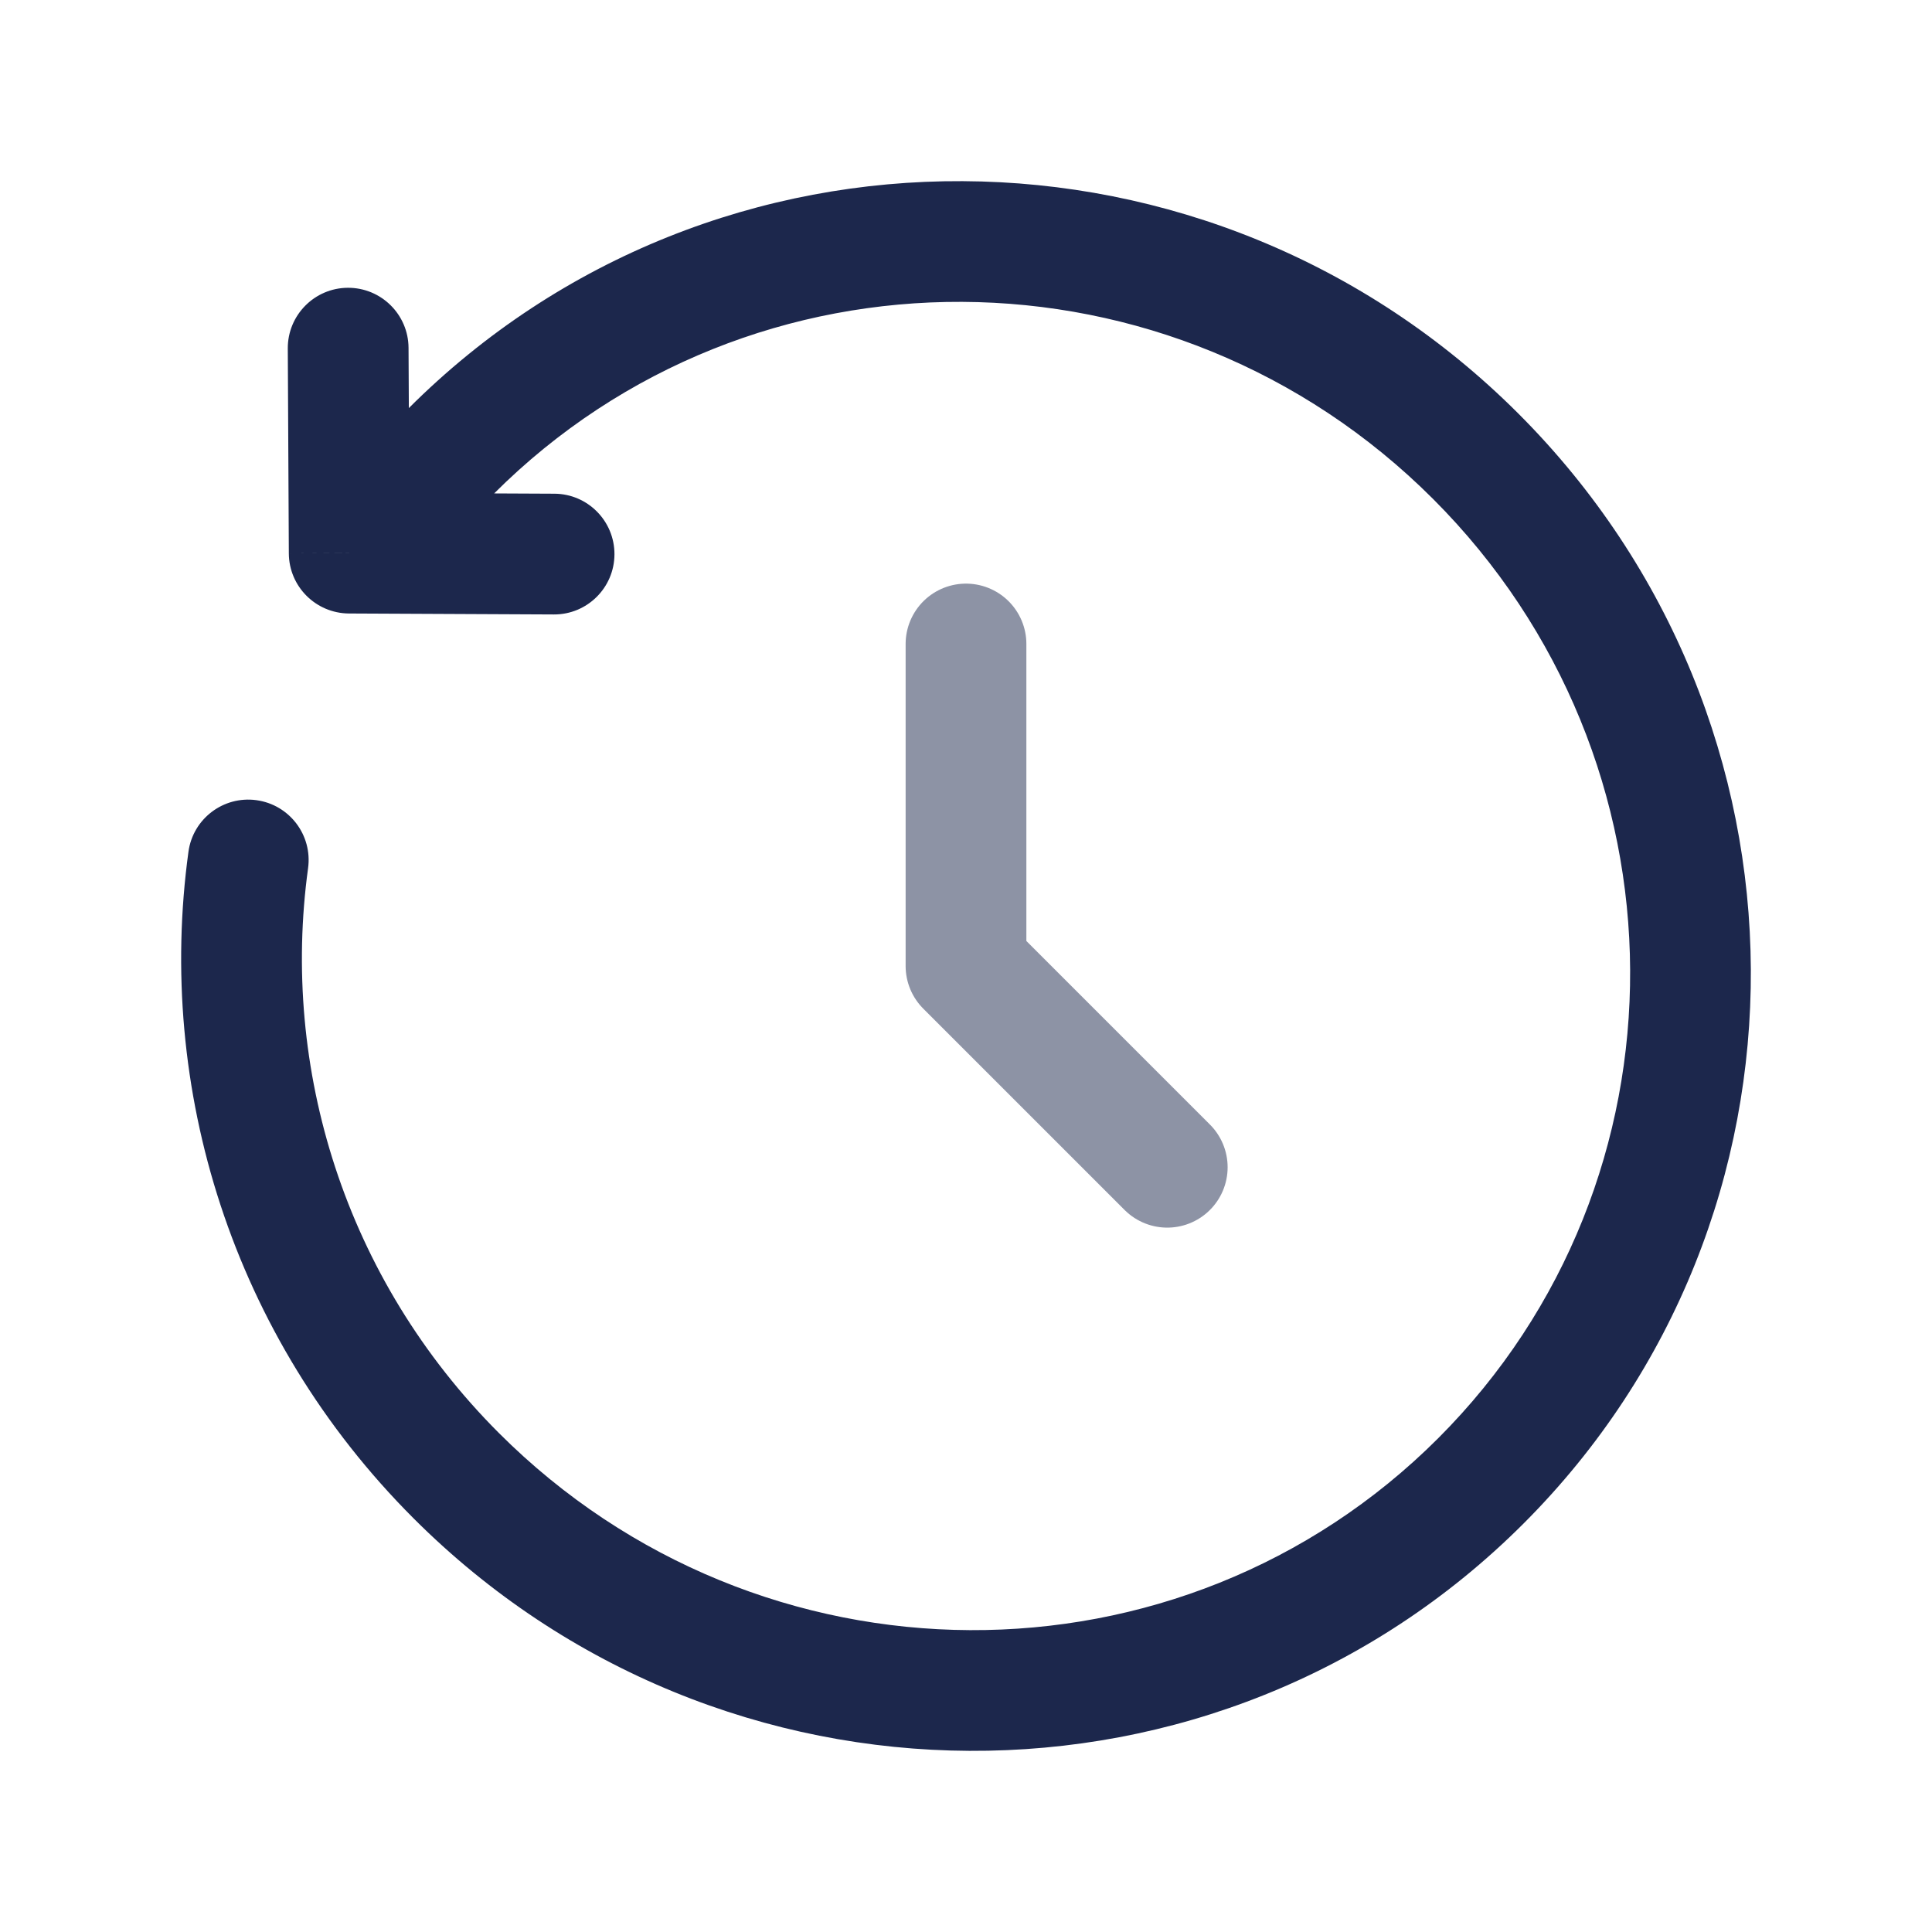
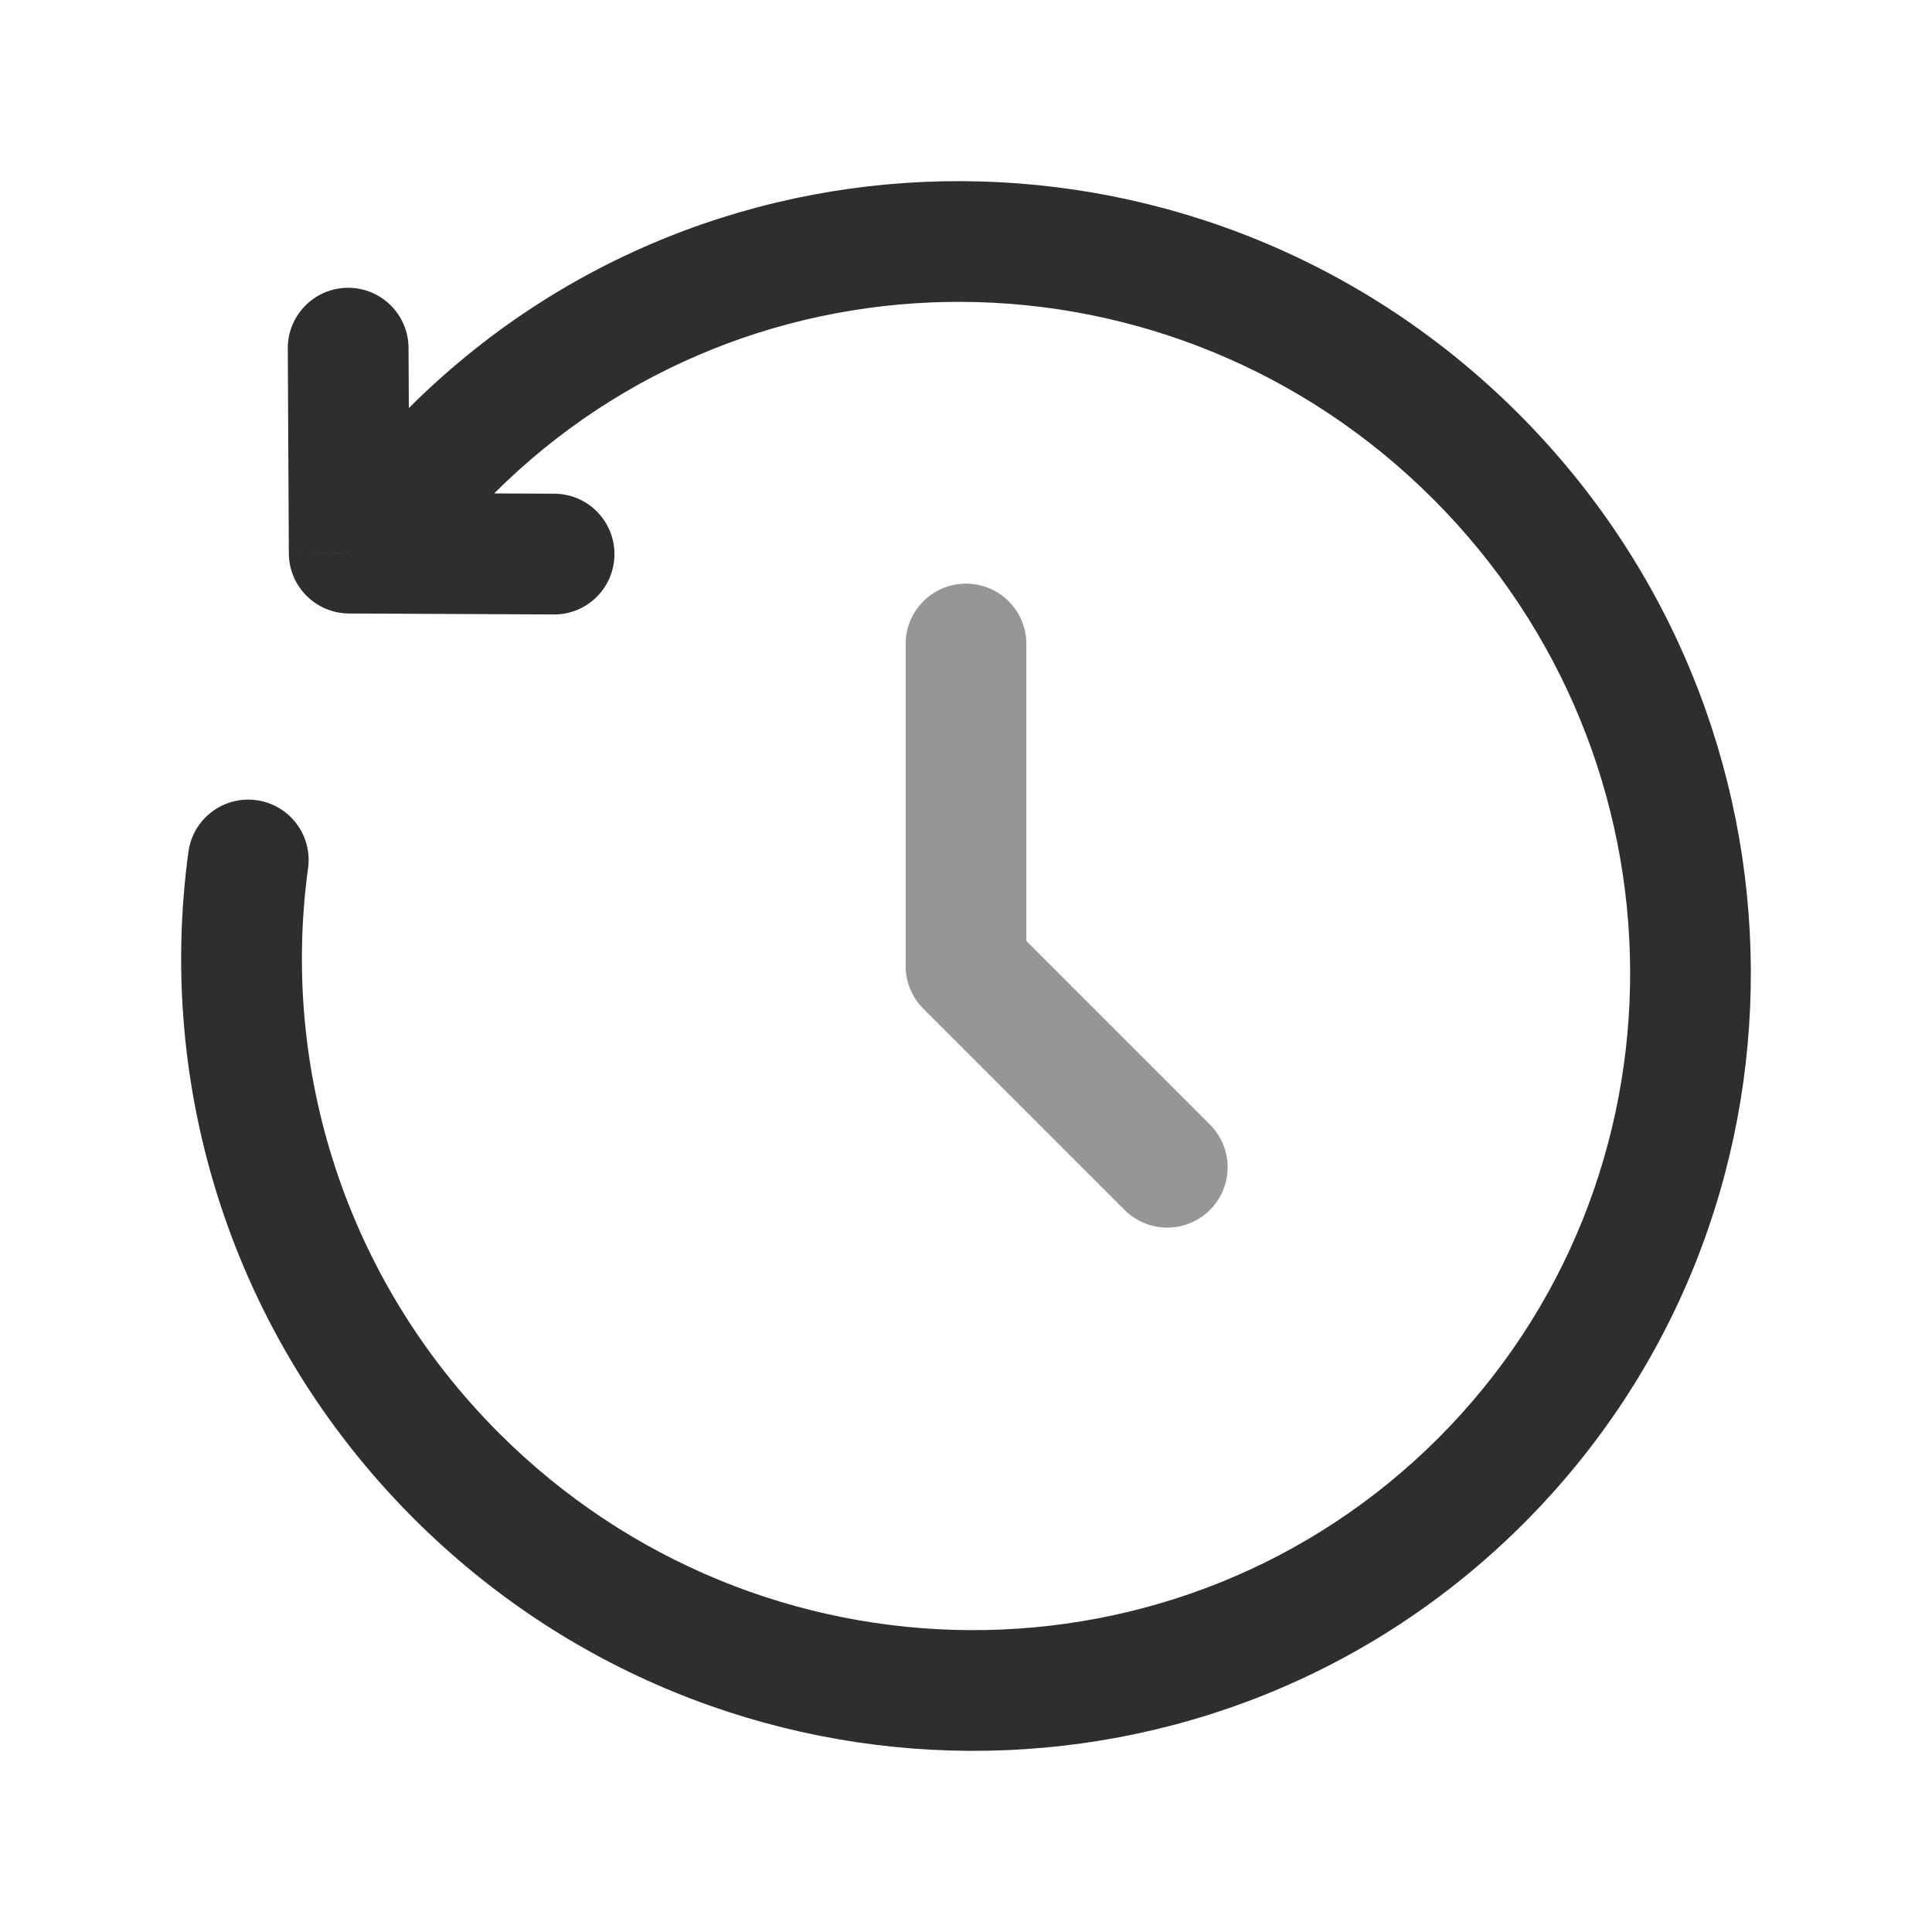
<svg xmlns="http://www.w3.org/2000/svg" width="800px" height="800px" viewBox="0 0 24 24" fill="none">
-   <path opacity="0.5" d="M12 8V12L14.5 14.5" stroke="#1C274C" stroke-width="1.5" stroke-linecap="round" stroke-linejoin="round" />
-   <path d="M5.604 5.604L5.074 5.074V5.074L5.604 5.604ZM4.338 6.871L3.588 6.874C3.59 7.286 3.923 7.618 4.334 7.621L4.338 6.871ZM6.88 7.633C7.294 7.635 7.631 7.301 7.633 6.887C7.635 6.473 7.301 6.135 6.887 6.133L6.88 7.633ZM5.075 4.321C5.073 3.907 4.735 3.573 4.321 3.575C3.907 3.577 3.573 3.915 3.575 4.329L5.075 4.321ZM3.827 10.785C3.883 10.374 3.596 9.996 3.185 9.94C2.775 9.884 2.397 10.171 2.341 10.581L3.827 10.785ZM18.862 5.138C15.042 1.318 8.869 1.279 5.074 5.074L6.134 6.134C9.334 2.935 14.557 2.954 17.802 6.198L18.862 5.138ZM5.138 18.862C8.958 22.682 15.131 22.721 18.926 18.926L17.866 17.866C14.666 21.065 9.443 21.046 6.198 17.802L5.138 18.862ZM18.926 18.926C22.721 15.131 22.682 8.958 18.862 5.138L17.802 6.198C21.046 9.443 21.065 14.666 17.866 17.866L18.926 18.926ZM5.074 5.074L3.807 6.34L4.868 7.401L6.134 6.134L5.074 5.074ZM4.334 7.621L6.88 7.633L6.887 6.133L4.342 6.121L4.334 7.621ZM5.088 6.867L5.075 4.321L3.575 4.329L3.588 6.874L5.088 6.867ZM2.341 10.581C1.939 13.51 2.874 16.598 5.138 18.862L6.198 17.802C4.278 15.881 3.487 13.265 3.827 10.785L2.341 10.581Z" fill="#1C274C" />
+   <path opacity="0.5" d="M12 8V12L14.5 14.5" stroke="#2e2e2e" stroke-width="1.5" stroke-linecap="round" stroke-linejoin="round" />
+   <path d="M5.604 5.604L5.074 5.074V5.074L5.604 5.604ZM4.338 6.871L3.588 6.874C3.59 7.286 3.923 7.618 4.334 7.621L4.338 6.871ZM6.88 7.633C7.294 7.635 7.631 7.301 7.633 6.887C7.635 6.473 7.301 6.135 6.887 6.133L6.88 7.633ZM5.075 4.321C5.073 3.907 4.735 3.573 4.321 3.575C3.907 3.577 3.573 3.915 3.575 4.329L5.075 4.321ZM3.827 10.785C3.883 10.374 3.596 9.996 3.185 9.94C2.775 9.884 2.397 10.171 2.341 10.581L3.827 10.785ZM18.862 5.138C15.042 1.318 8.869 1.279 5.074 5.074L6.134 6.134C9.334 2.935 14.557 2.954 17.802 6.198L18.862 5.138ZM5.138 18.862C8.958 22.682 15.131 22.721 18.926 18.926L17.866 17.866C14.666 21.065 9.443 21.046 6.198 17.802L5.138 18.862ZM18.926 18.926C22.721 15.131 22.682 8.958 18.862 5.138L17.802 6.198C21.046 9.443 21.065 14.666 17.866 17.866L18.926 18.926ZM5.074 5.074L3.807 6.34L4.868 7.401L6.134 6.134L5.074 5.074ZM4.334 7.621L6.88 7.633L6.887 6.133L4.342 6.121L4.334 7.621ZM5.088 6.867L5.075 4.321L3.575 4.329L3.588 6.874L5.088 6.867ZM2.341 10.581C1.939 13.51 2.874 16.598 5.138 18.862L6.198 17.802C4.278 15.881 3.487 13.265 3.827 10.785L2.341 10.581Z" fill="#2e2e2e" />
</svg>
